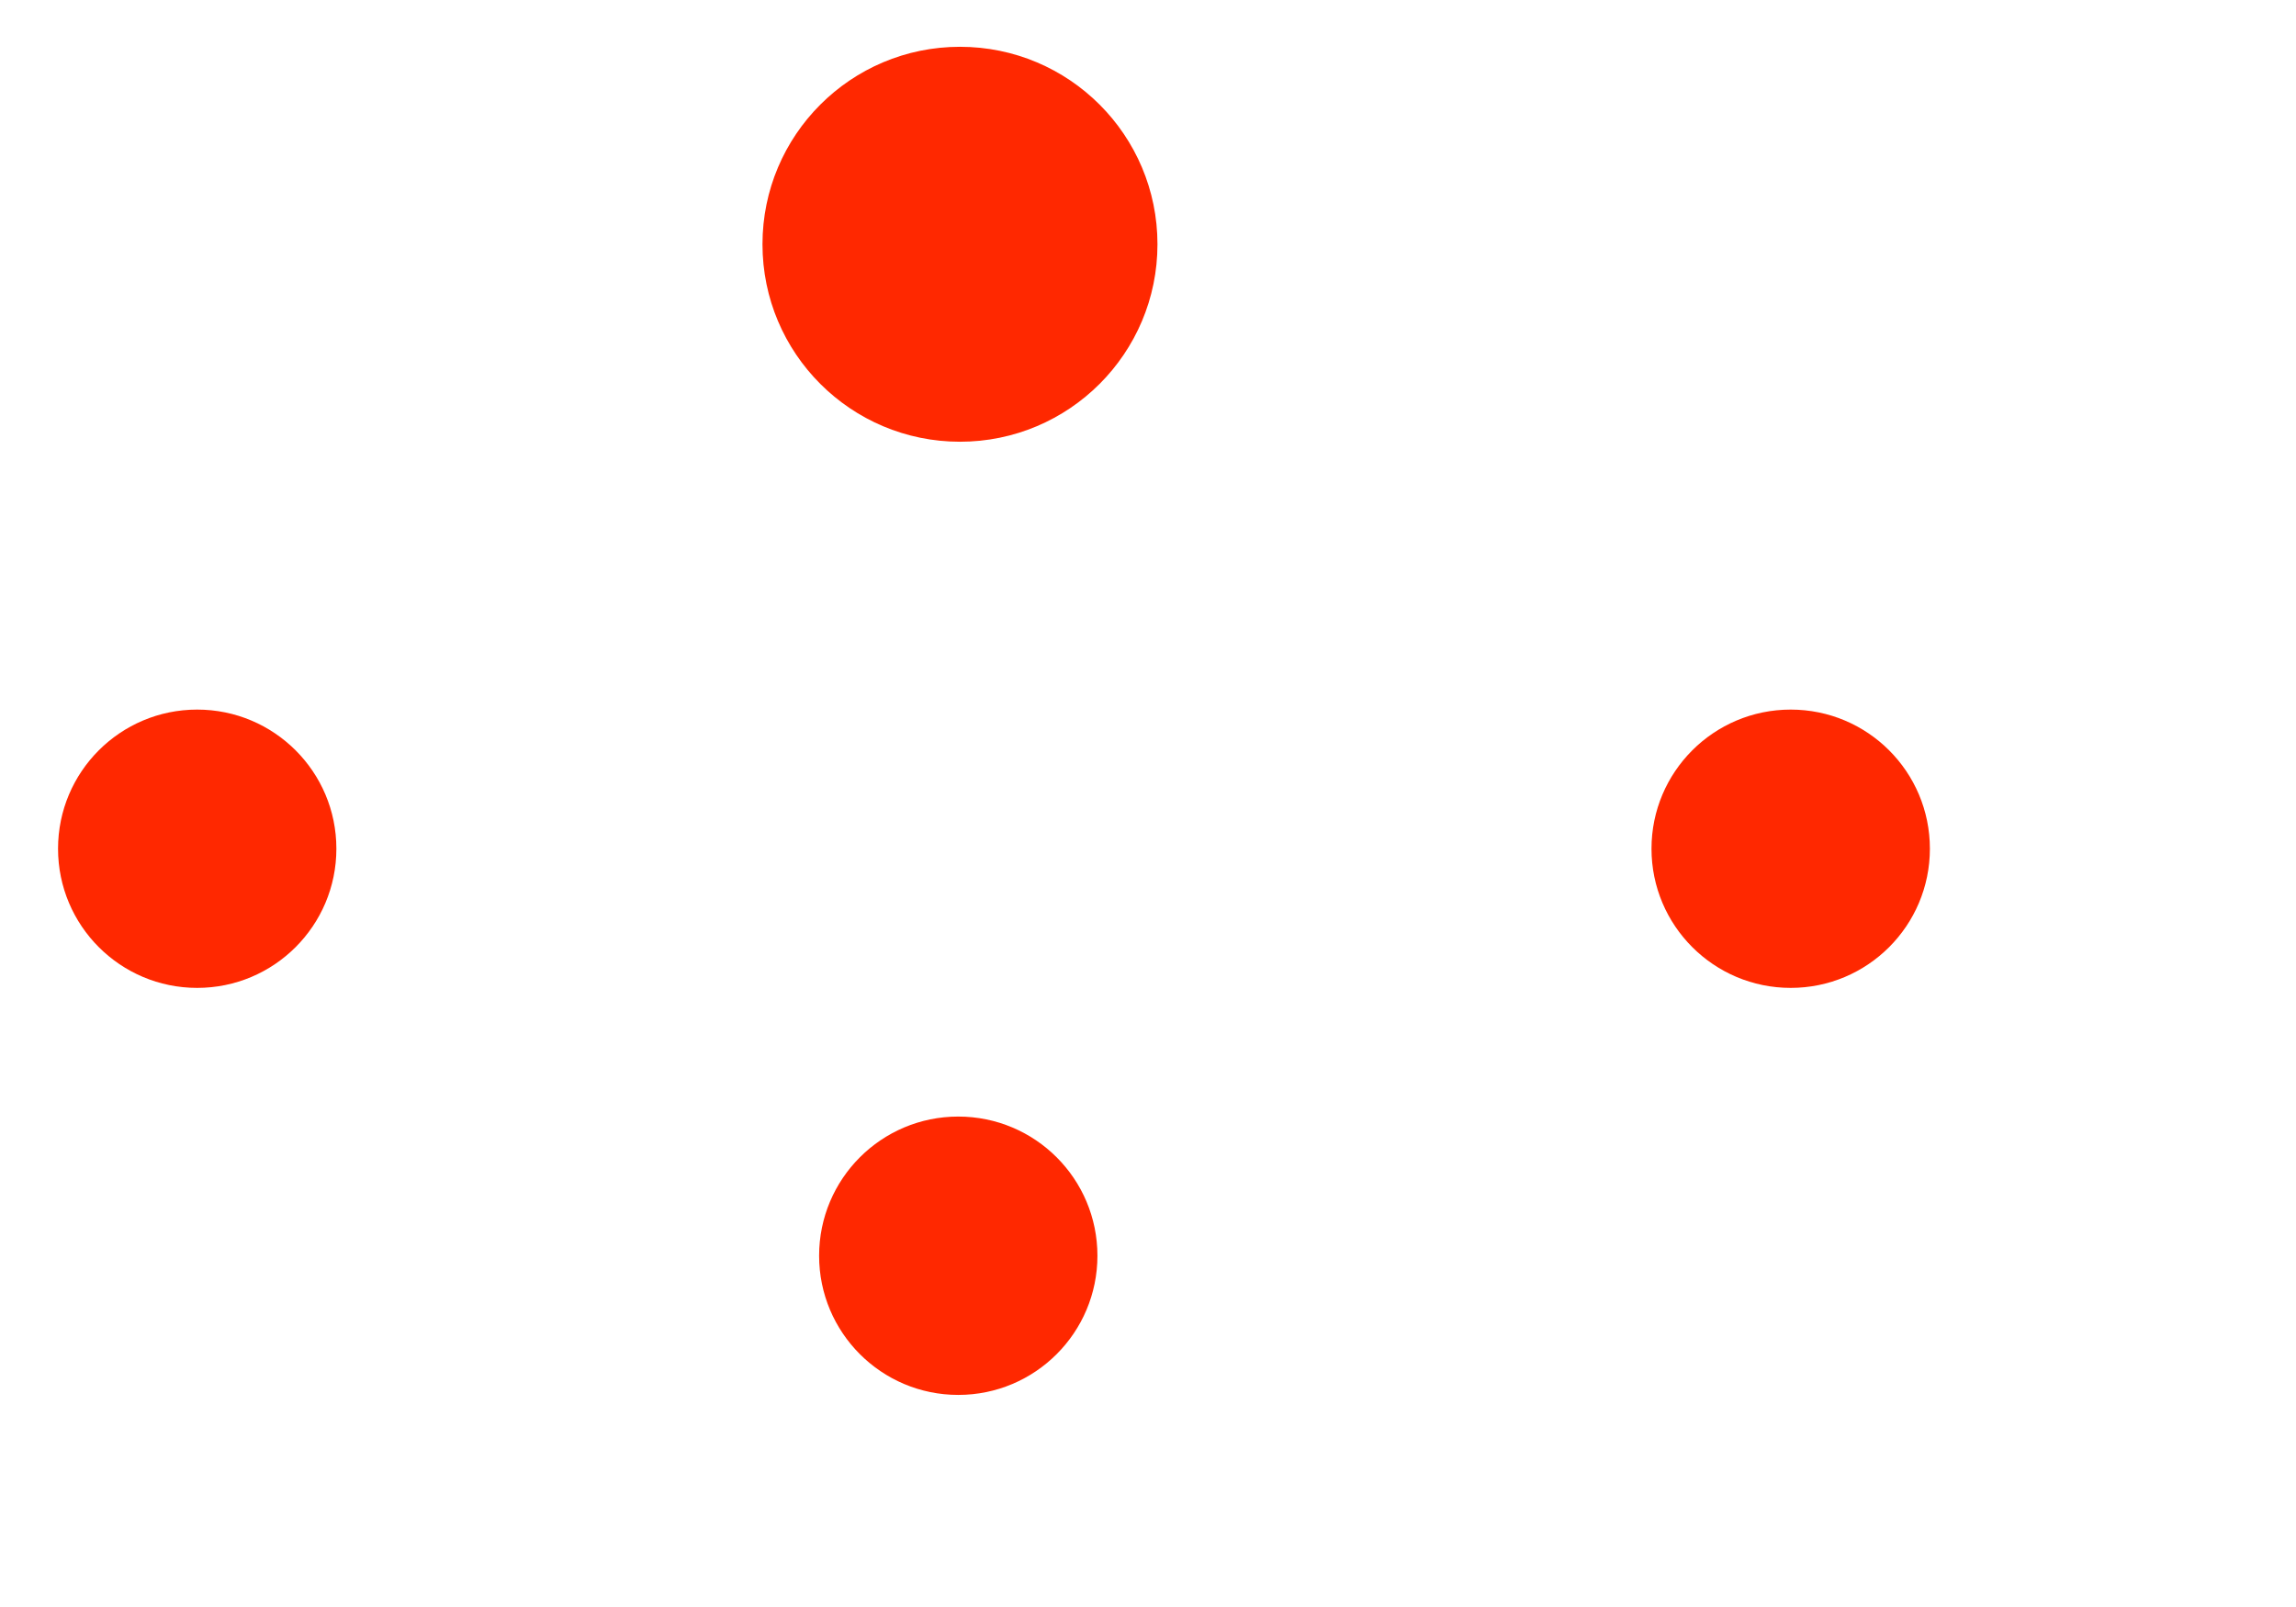
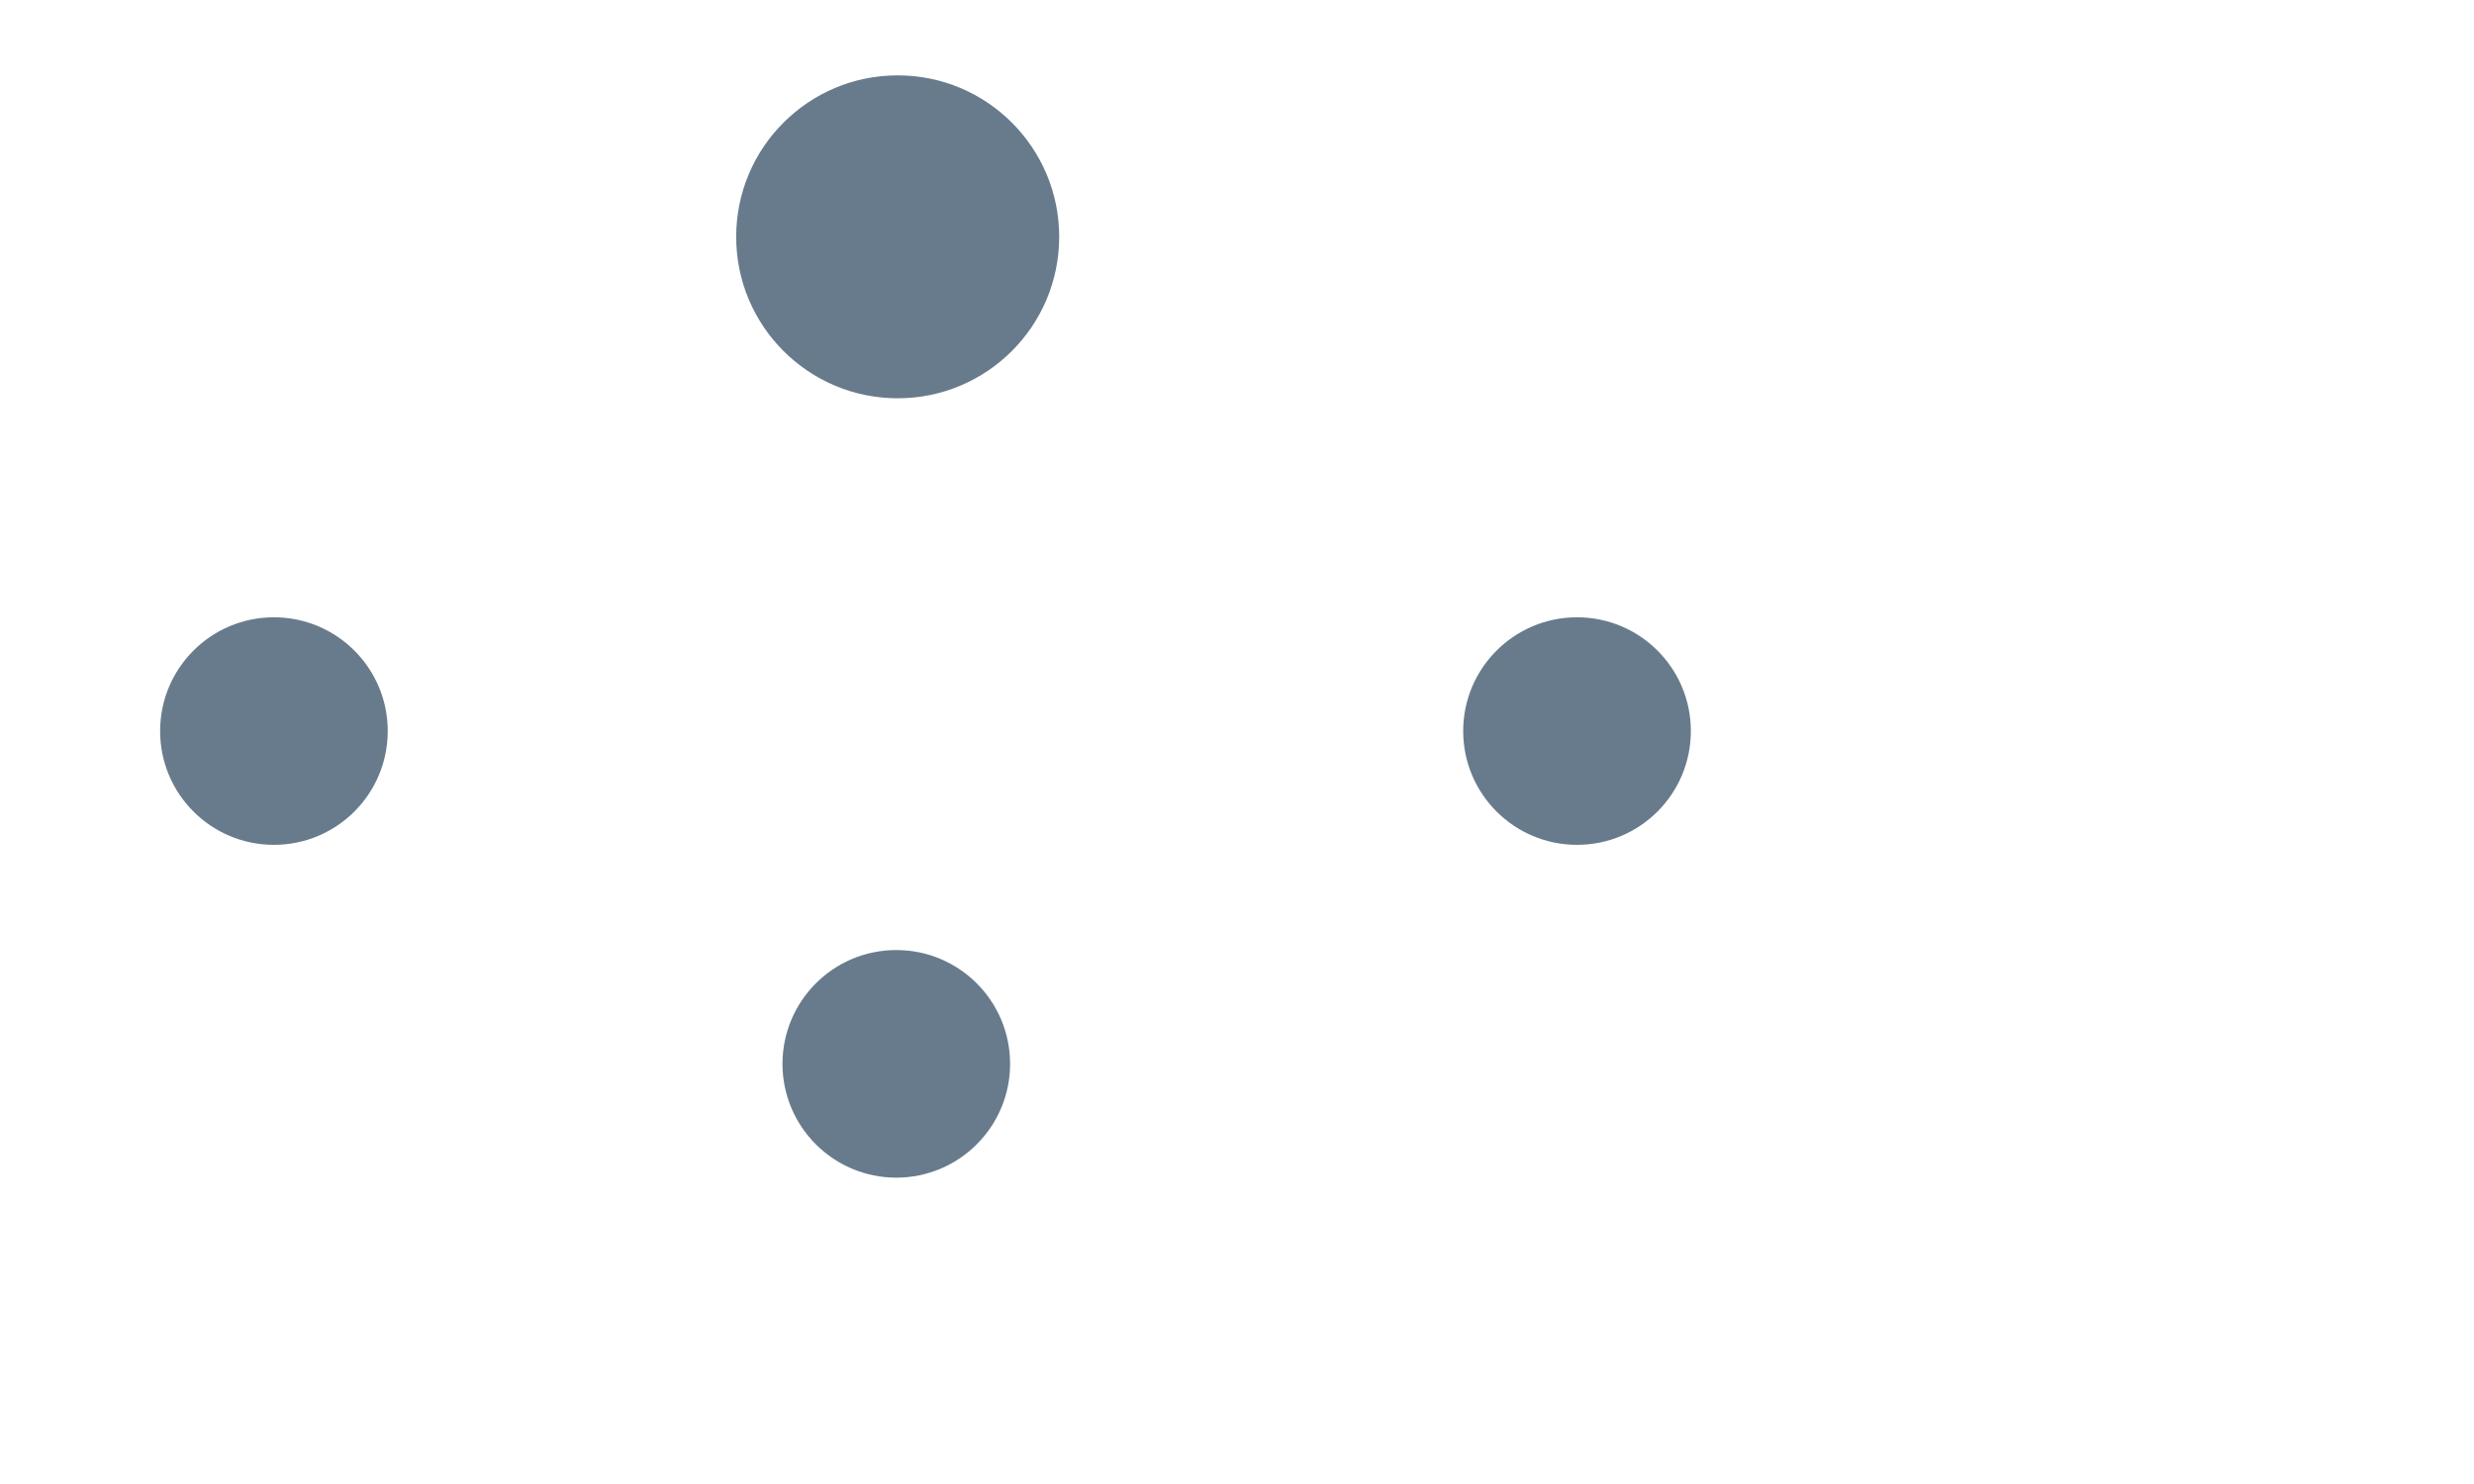
- <svg xmlns="http://www.w3.org/2000/svg" width="50px" height="35px" viewBox="35 0 50 85" version="1.1">
-   <g id="surface1" style="&#10;    transform: scale(0.9);&#10;">
-     <path style="fill:none;stroke-width: 40000;stroke-linecap:butt;stroke-linejoin:miter;stroke:rgb(100%,15.686%,0%);stroke-opacity:1;stroke-miterlimit:8;" d="M 966206.067 -12.155 C 1238565.836 -9.013 1498282.781 114009.922 1681429.958 313926.186 " transform="matrix(0.0000760572,0.0000203795,-0.0000203795,0.0000760572,-16.21369,-6.97498)" />
-     <path style=" stroke:none;fill-rule:nonzero;fill:rgb(100%,15.686%,0%);fill-opacity:1;" d="M 96.254 49.879 C 96.254 45.363 99.918 41.703 104.434 41.703 C 108.953 41.703 112.613 45.363 112.613 49.879 C 112.613 54.398 108.953 58.059 104.434 58.059 C 99.918 58.059 96.254 54.398 96.254 49.879 Z M 96.254 49.879 " />
-     <path style="fill:none;stroke-width: 40000;stroke-linecap:butt;stroke-linejoin:miter;stroke:rgb(100%,15.686%,0%);stroke-opacity:1;stroke-miterlimit:8;" d="M 966182.345 -5.799 C 1226881.275 -11.069 1476485.407 104442.689 1658410.213 289638.18 " transform="matrix(-0.0000760572,0.0000203795,0.0000203795,0.0000760572,129.3016,-6.97498)" />
-     <path style=" stroke:none;fill-rule:nonzero;fill:rgb(100%,15.686%,0%);fill-opacity:1;" d="M 18.973 49.879 C 18.973 45.363 15.312 41.703 10.793 41.703 C 6.277 41.703 2.617 45.363 2.617 49.879 C 2.617 54.398 6.277 58.059 10.793 58.059 C 15.312 58.059 18.973 54.398 18.973 49.879 Z M 18.973 49.879 " />
-     <path style=" stroke:none;fill-rule:nonzero;fill:rgb(100%,15.686%,0%);fill-opacity:1;" d="M 67.223 14.355 C 67.223 7.945 62.027 2.75 55.617 2.75 C 49.207 2.75 44.012 7.945 44.012 14.355 C 44.012 20.766 49.207 25.961 55.617 25.961 C 62.027 25.961 67.223 20.766 67.223 14.355 Z M 67.223 14.355 " />
-     <path style="fill:none;stroke-width: 40000;stroke-linecap:butt;stroke-linejoin:miter;stroke:rgb(100%,15.686%,0%);stroke-opacity:1;stroke-miterlimit:8;" d="M 3.27 -7.017 L 3.27 607558.979 " transform="matrix(0.0000787402,0,0,0.0000787402,55.61693,25.96149)" />
-     <path style=" stroke:none;fill-rule:nonzero;fill:rgb(100%,15.686%,0%);fill-opacity:1;" d="M 63.695 73.801 C 63.695 69.281 60.035 65.621 55.516 65.621 C 51 65.621 47.34 69.281 47.34 73.801 C 47.34 78.316 51 81.98 55.516 81.98 C 60.035 81.98 63.695 78.316 63.695 73.801 Z M 63.695 73.801 " />
+ <svg xmlns="http://www.w3.org/2000/svg" width="50px" height="30px" viewBox="35 -2 50 80" version="1.1">
+   <g id="surface1" style="&#10;    transform: scale(0.75);&#10;">
+     <path style="fill:none;stroke-width: 40000;stroke-linecap:butt;stroke-linejoin:miter;stroke:#677b8c;stroke-opacity:1;stroke-miterlimit:8;" d="M 966206.067 -12.155 C 1238565.836 -9.013 1498282.781 114009.922 1681429.958 313926.186 " transform="matrix(0.0000760572,0.0000203795,-0.0000203795,0.0000760572,-16.21369,-6.97498)" />
+     <path style=" stroke:none;fill-rule:nonzero;fill:#677b8c;fill-opacity:1;" d="M 96.254 49.879 C 96.254 45.363 99.918 41.703 104.434 41.703 C 108.953 41.703 112.613 45.363 112.613 49.879 C 112.613 54.398 108.953 58.059 104.434 58.059 C 99.918 58.059 96.254 54.398 96.254 49.879 Z M 96.254 49.879 " />
+     <path style="fill:none;stroke-width: 40000;stroke-linecap:butt;stroke-linejoin:miter;stroke:#677b8c;stroke-opacity:1;stroke-miterlimit:8;" d="M 966182.345 -5.799 C 1226881.275 -11.069 1476485.407 104442.689 1658410.213 289638.18 " transform="matrix(-0.0000760572,0.0000203795,0.0000203795,0.0000760572,129.3016,-6.97498)" />
+     <path style=" stroke:none;fill-rule:nonzero;fill:#677b8c;fill-opacity:1;" d="M 18.973 49.879 C 18.973 45.363 15.312 41.703 10.793 41.703 C 6.277 41.703 2.617 45.363 2.617 49.879 C 2.617 54.398 6.277 58.059 10.793 58.059 C 15.312 58.059 18.973 54.398 18.973 49.879 Z M 18.973 49.879 " />
+     <path style=" stroke:none;fill-rule:nonzero;fill:#677b8c;fill-opacity:1;" d="M 67.223 14.355 C 67.223 7.945 62.027 2.75 55.617 2.75 C 49.207 2.75 44.012 7.945 44.012 14.355 C 44.012 20.766 49.207 25.961 55.617 25.961 C 62.027 25.961 67.223 20.766 67.223 14.355 Z M 67.223 14.355 " />
+     <path style="fill:none;stroke-width: 40000;stroke-linecap:butt;stroke-linejoin:miter;stroke:#677b8c;stroke-opacity:1;stroke-miterlimit:8;" d="M 3.27 -7.017 L 3.27 607558.979 " transform="matrix(0.0000787402,0,0,0.0000787402,55.61693,25.96149)" />
+     <path style=" stroke:none;fill-rule:nonzero;fill:#677b8c;fill-opacity:1;" d="M 63.695 73.801 C 63.695 69.281 60.035 65.621 55.516 65.621 C 51 65.621 47.34 69.281 47.34 73.801 C 47.34 78.316 51 81.98 55.516 81.98 C 60.035 81.98 63.695 78.316 63.695 73.801 Z M 63.695 73.801 " />
  </g>
</svg>
